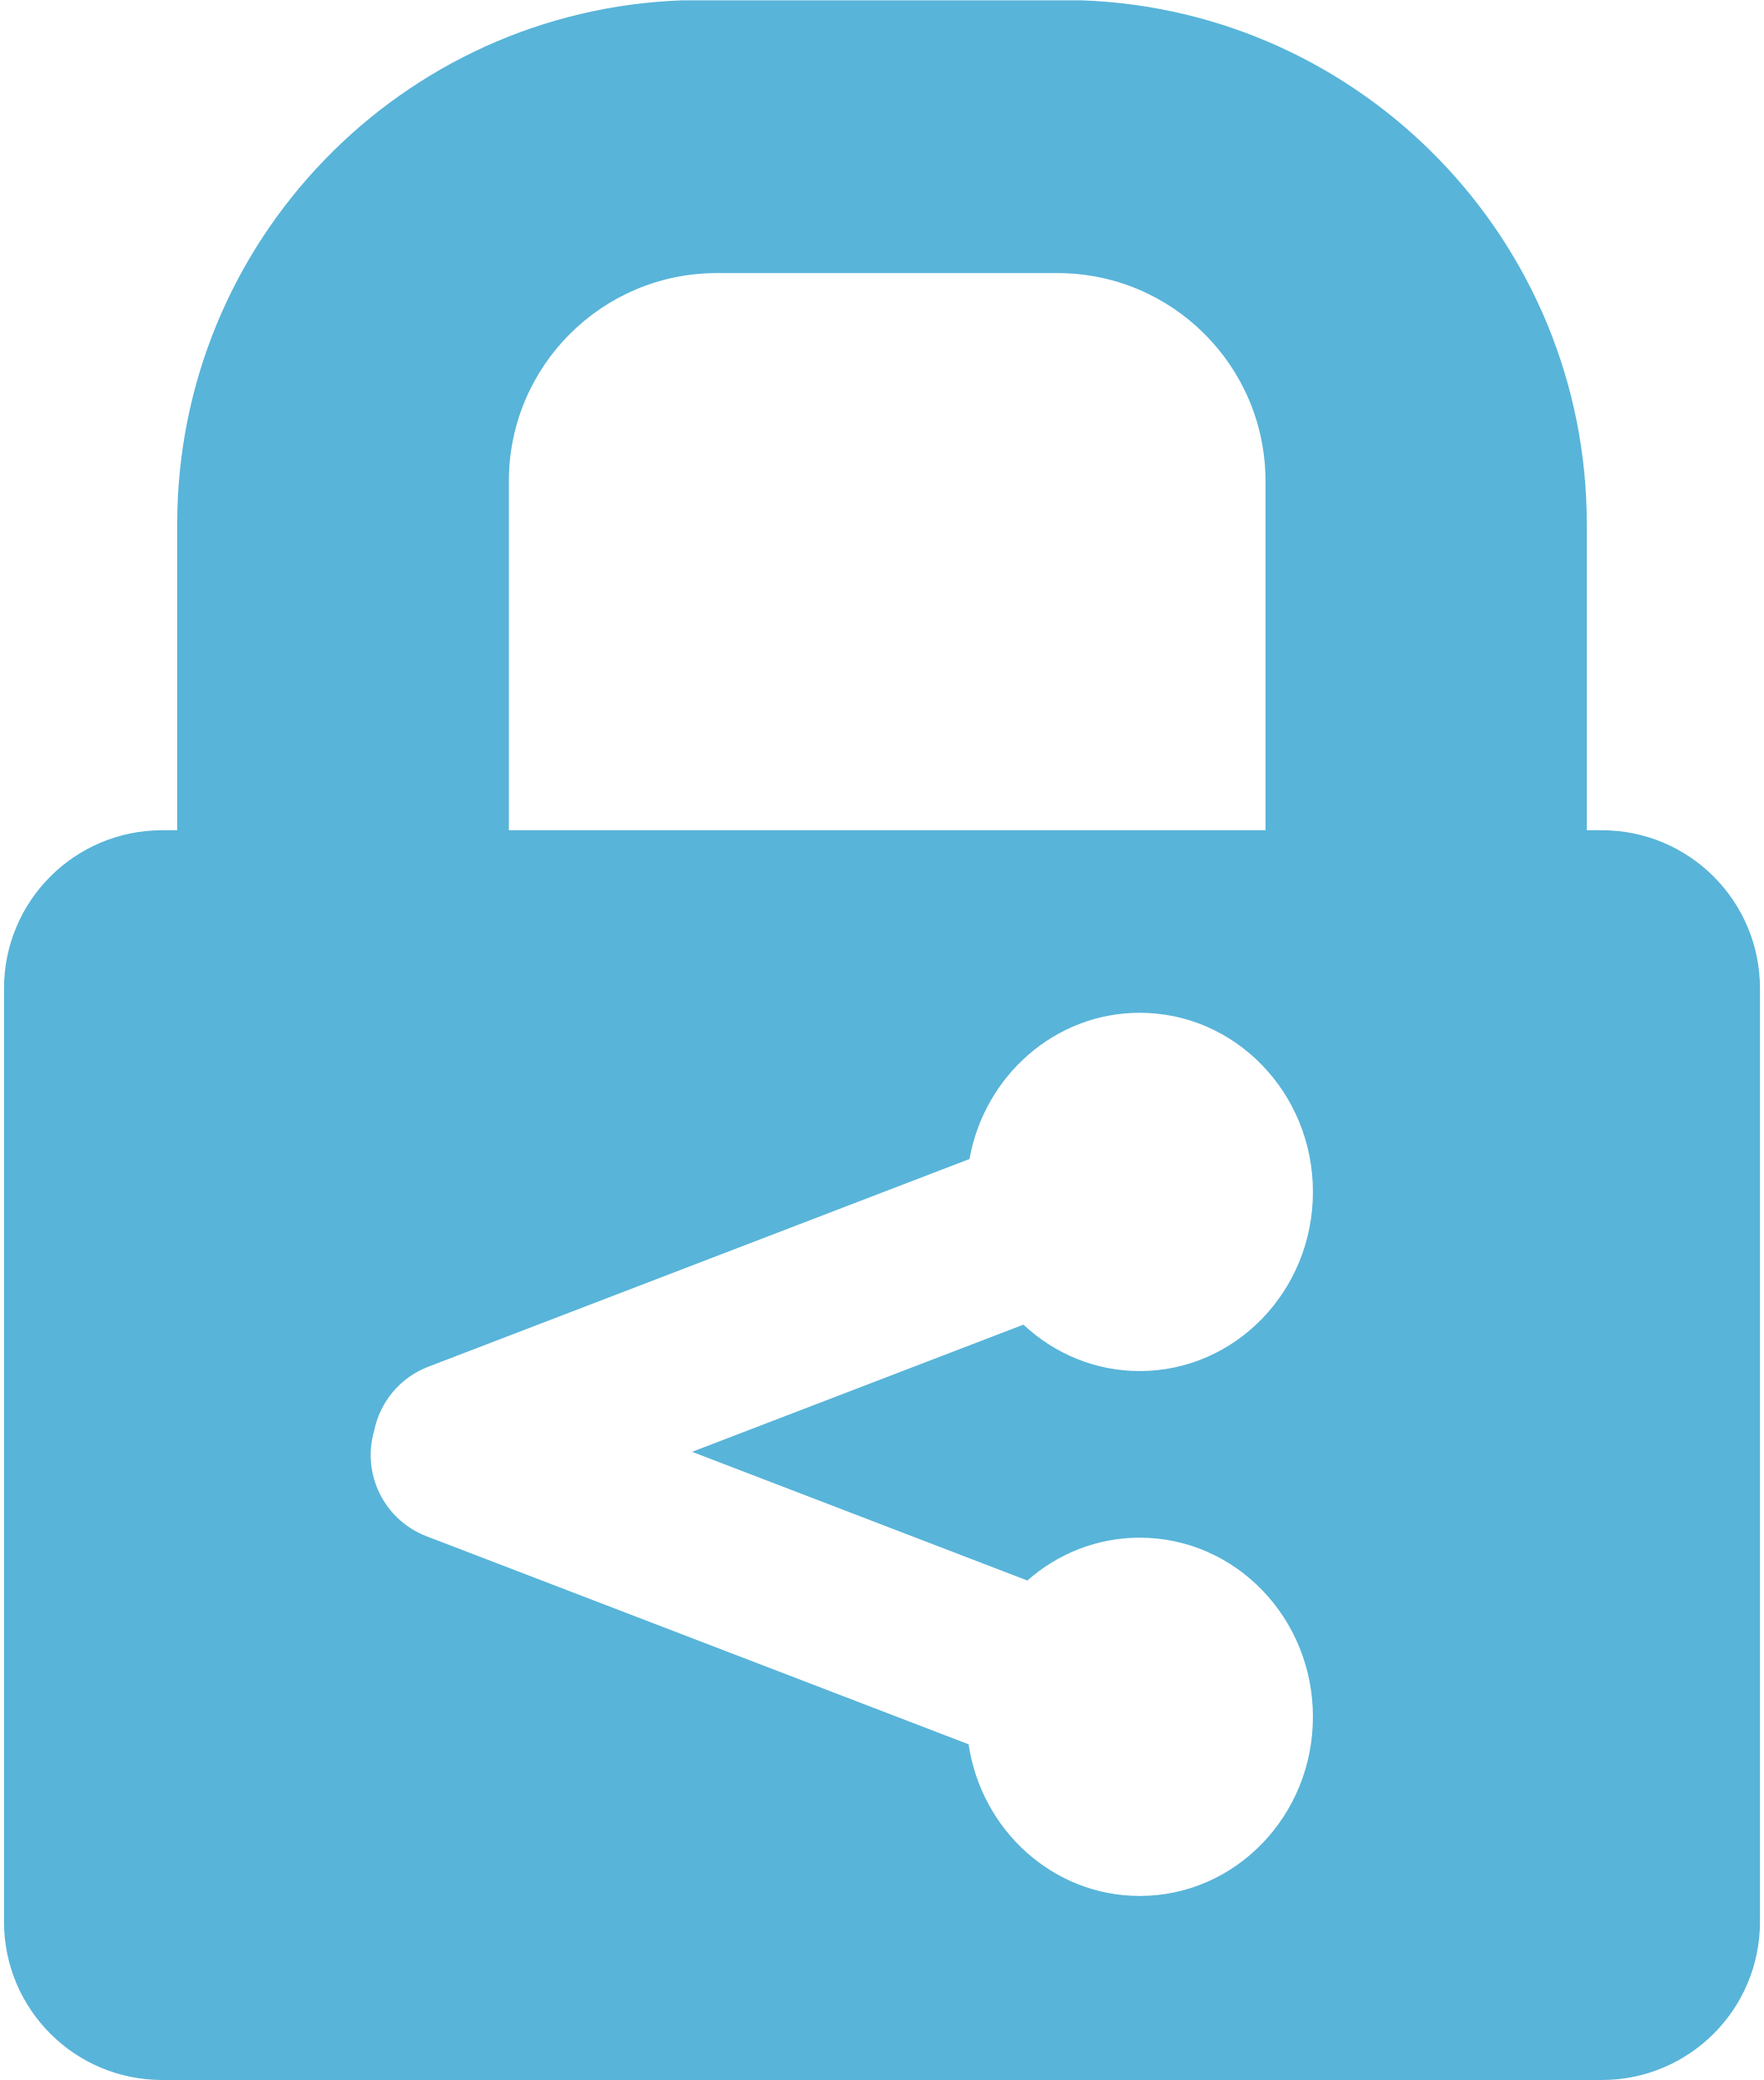
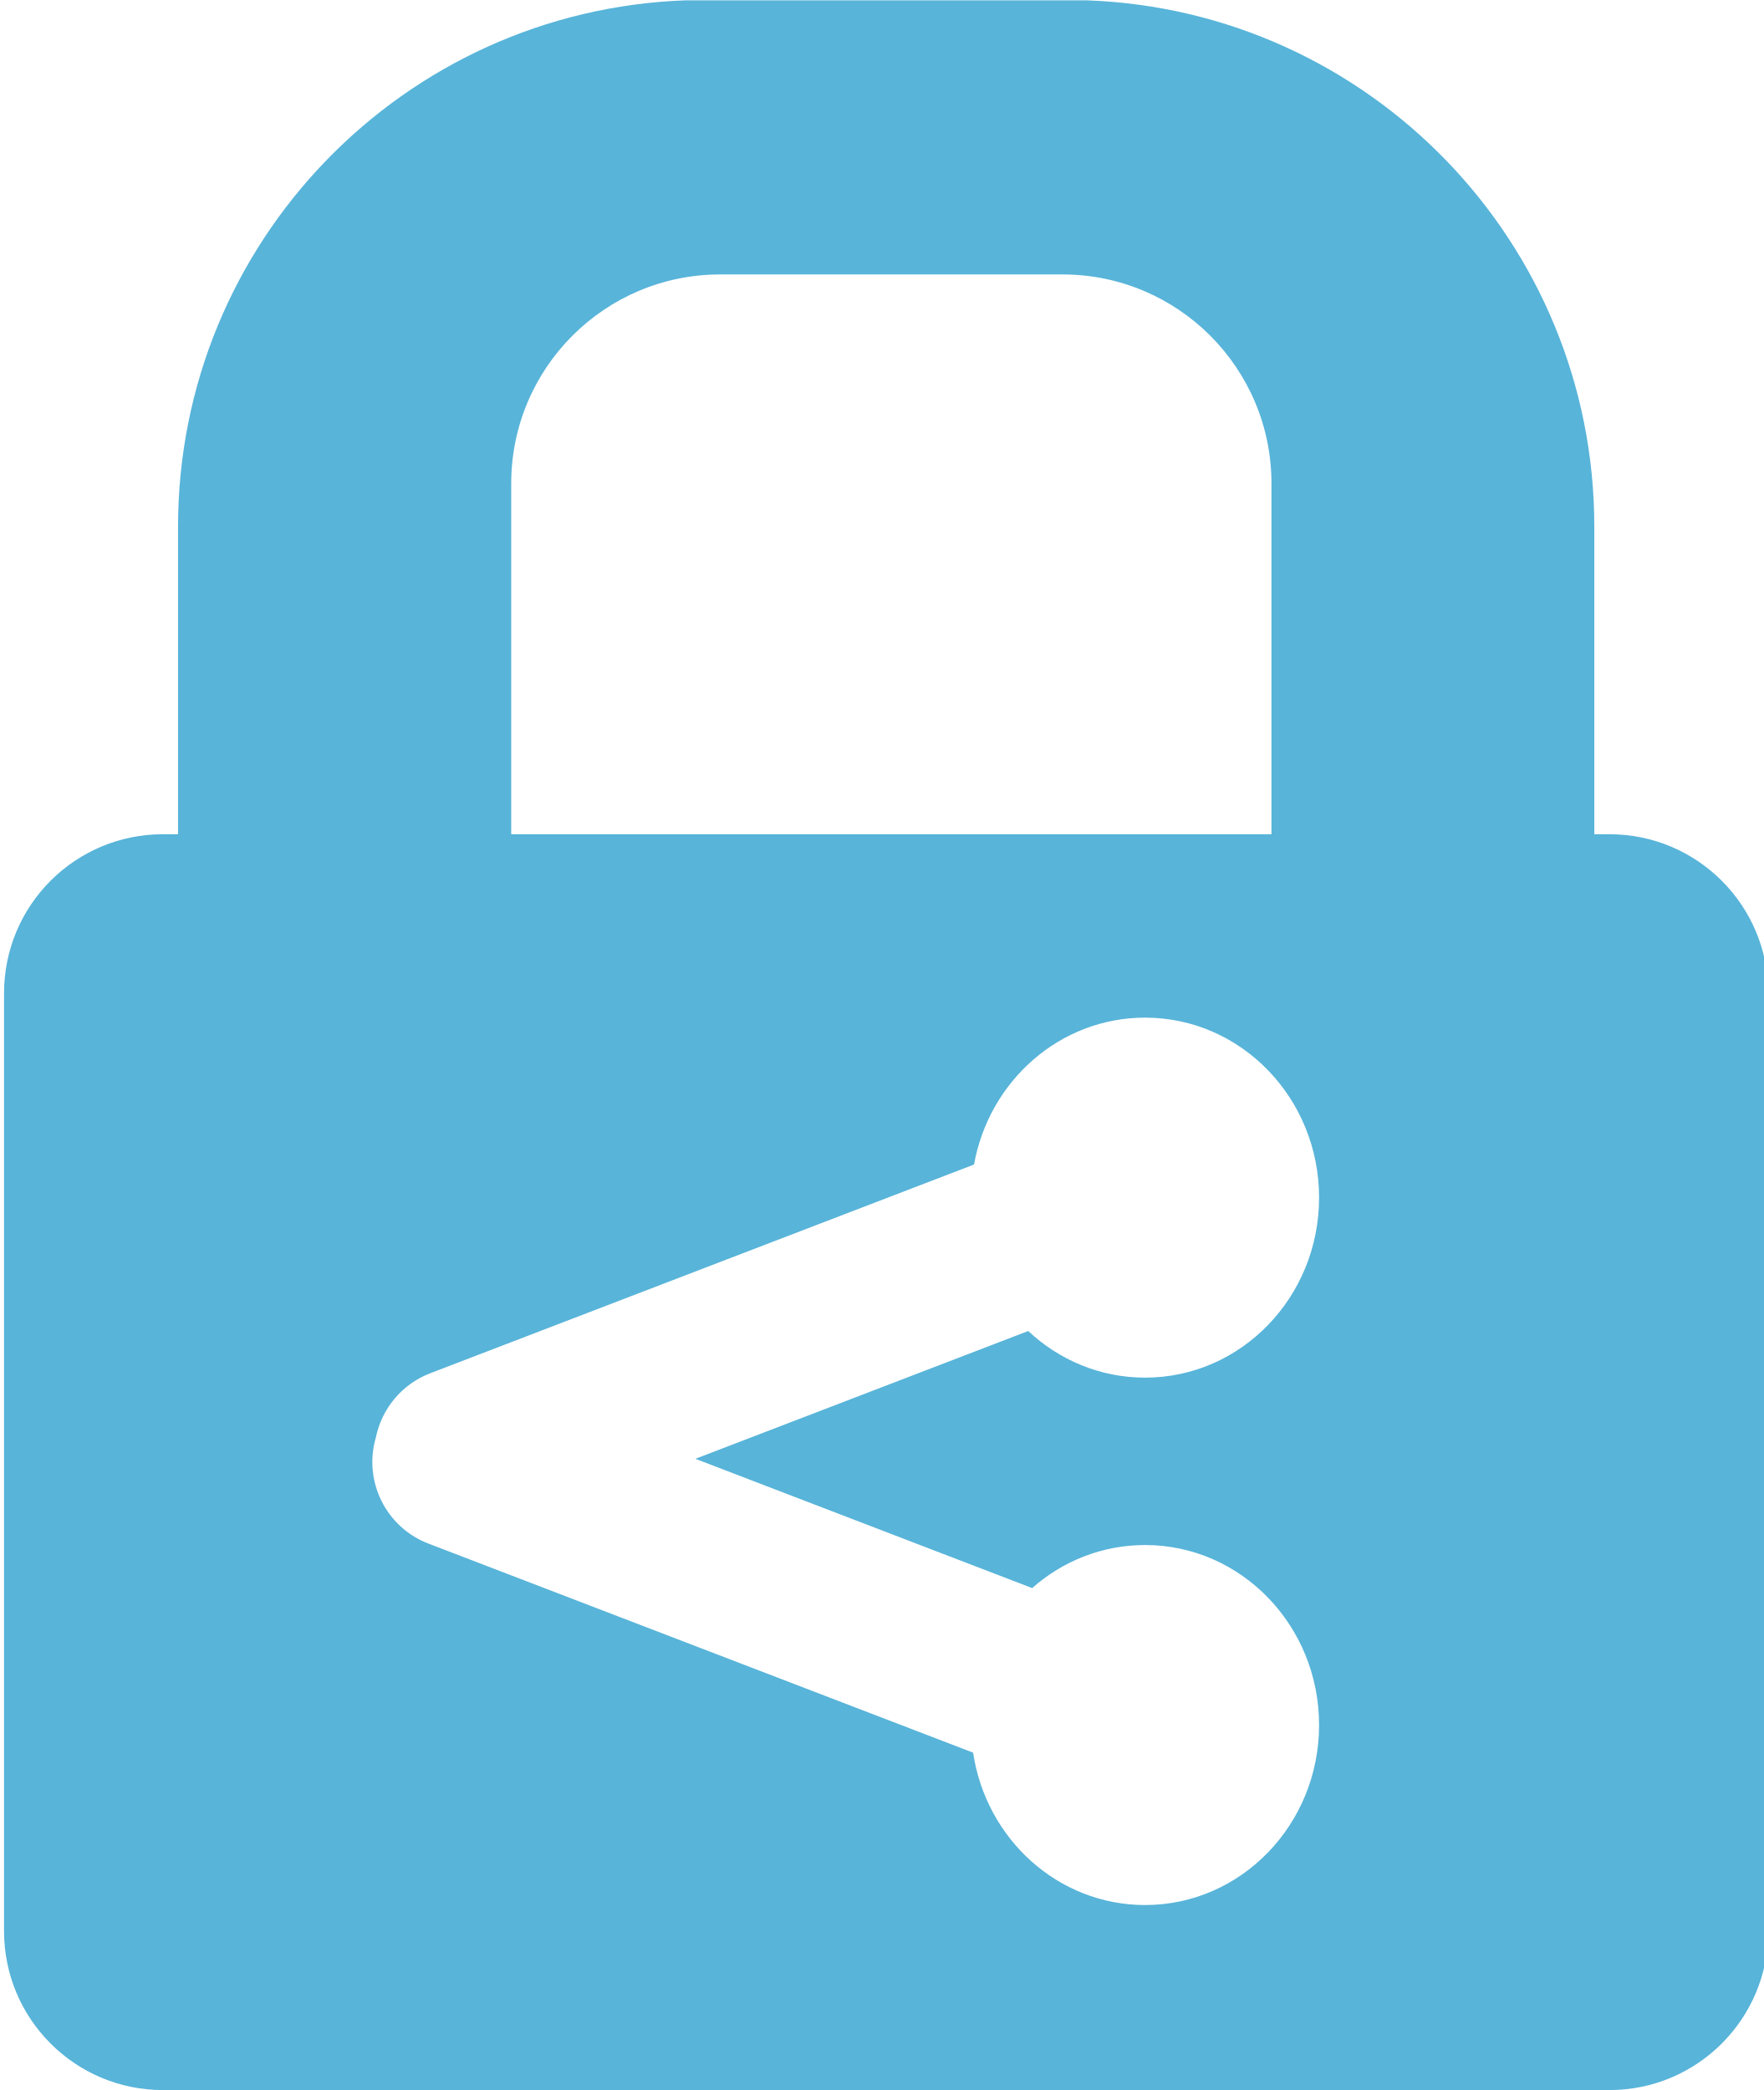
- <svg xmlns="http://www.w3.org/2000/svg" width="212px" height="250px" viewBox="0 0 212 250" version="1.1">
-   <path d="M129.979,0.04 C163.717,1.233 190.703,28.965 190.703,63.002 L190.703,99.788 L192.509,99.788 C203.006,99.788 211.516,108.294 211.516,118.793 L211.516,230.995 C211.516,241.491 203.015,250 192.509,250 L19.491,250 C8.994,250 0.484,241.494 0.484,230.995 L0.484,118.793 C0.484,108.297 8.985,99.788 19.491,99.788 L21.297,99.788 L21.297,63.002 C21.297,28.966 48.292,1.233 82.022,0.04 L129.979,0.04 L129.979,0.04 L129.979,0.04 Z M61.157,99.788 L152.089,99.788 L152.089,57.831 C152.089,44.019 140.897,32.823 127.091,32.823 L86.155,32.823 C72.353,32.823 61.157,44.02 61.157,57.831 L61.157,99.788 L61.157,99.788 Z M83.174,174.498 L122.998,159.211 C126.693,162.678 131.596,164.79 136.977,164.79 C148.472,164.79 157.79,155.15 157.79,143.259 C157.79,131.368 148.472,121.729 136.977,121.729 C126.789,121.729 118.311,129.302 116.515,139.303 L51.471,164.271 C48.001,165.603 45.65,168.581 44.966,171.971 C43.461,177.137 46.143,182.68 51.26,184.644 L116.408,209.652 C117.944,219.975 126.568,227.879 136.977,227.879 C148.472,227.879 157.79,218.24 157.79,206.349 C157.79,194.458 148.472,184.818 136.977,184.818 C131.823,184.818 127.106,186.756 123.471,189.967 L83.174,174.498 L83.174,174.498 Z" id="path-1" style="fill:#58b4d9" fill-opacity="1" />
+ <svg xmlns="http://www.w3.org/2000/svg" version="1.1" width="27" height="32" viewBox="0 0 27 32">
+   <path fill="#58b4d9" d="M16.637 0.005c4.319 0.153 7.773 3.702 7.773 8.059v4.709h0.231c1.344 0 2.433 1.089 2.433 2.433v14.362c0 1.343-1.088 2.433-2.433 2.433h-22.146c-1.344 0-2.433-1.089-2.433-2.433v-14.362c0-1.344 1.088-2.433 2.433-2.433h0.231v-4.709c0-4.357 3.455-7.906 7.773-8.059h6.138zM7.828 12.773h11.639v-5.37c0-1.768-1.433-3.201-3.2-3.201h-5.24c-1.767 0-3.2 1.433-3.2 3.201v5.37zM10.646 22.336l5.097-1.957c0.473 0.444 1.101 0.714 1.789 0.714 1.471 0 2.664-1.234 2.664-2.756s-1.193-2.756-2.664-2.756c-1.304 0-2.389 0.969-2.619 2.249l-8.326 3.196c-0.444 0.171-0.745 0.552-0.833 0.986-0.193 0.661 0.151 1.371 0.806 1.622l8.339 3.201c0.197 1.321 1.3 2.333 2.633 2.333 1.471 0 2.664-1.234 2.664-2.756s-1.193-2.756-2.664-2.756c-0.66 0-1.264 0.248-1.729 0.659l-5.158-1.98z" />
</svg>
